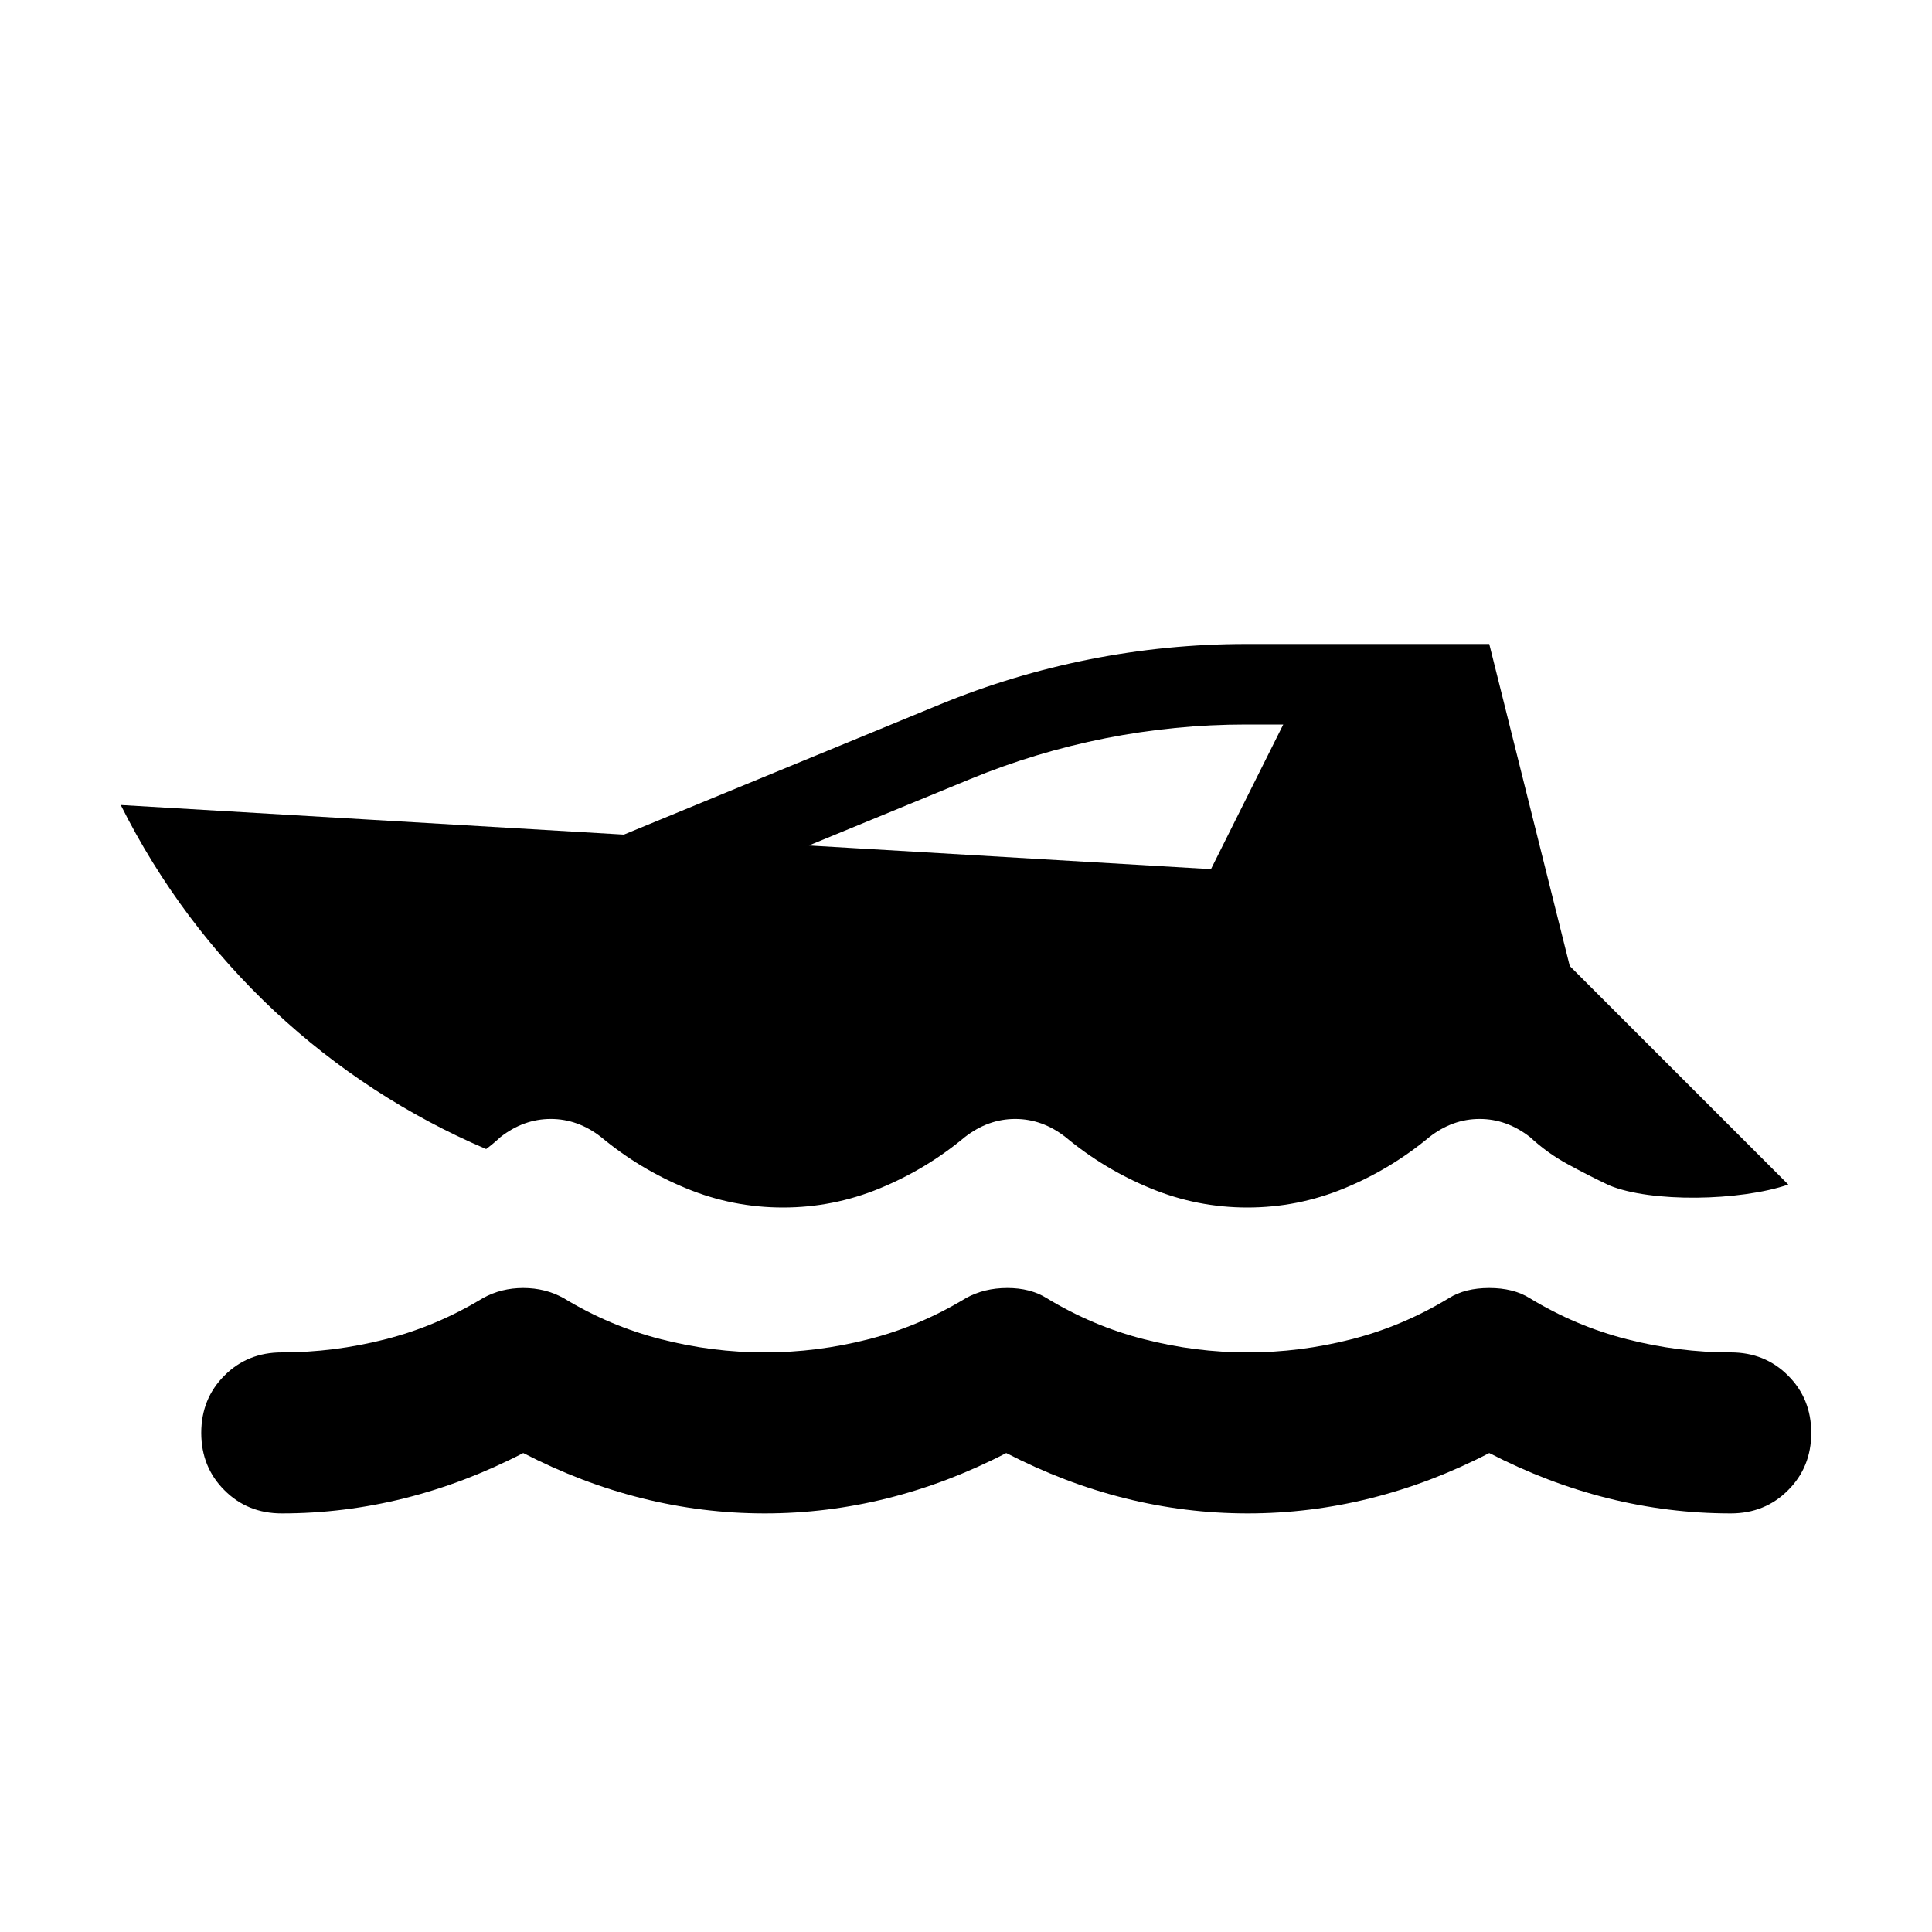
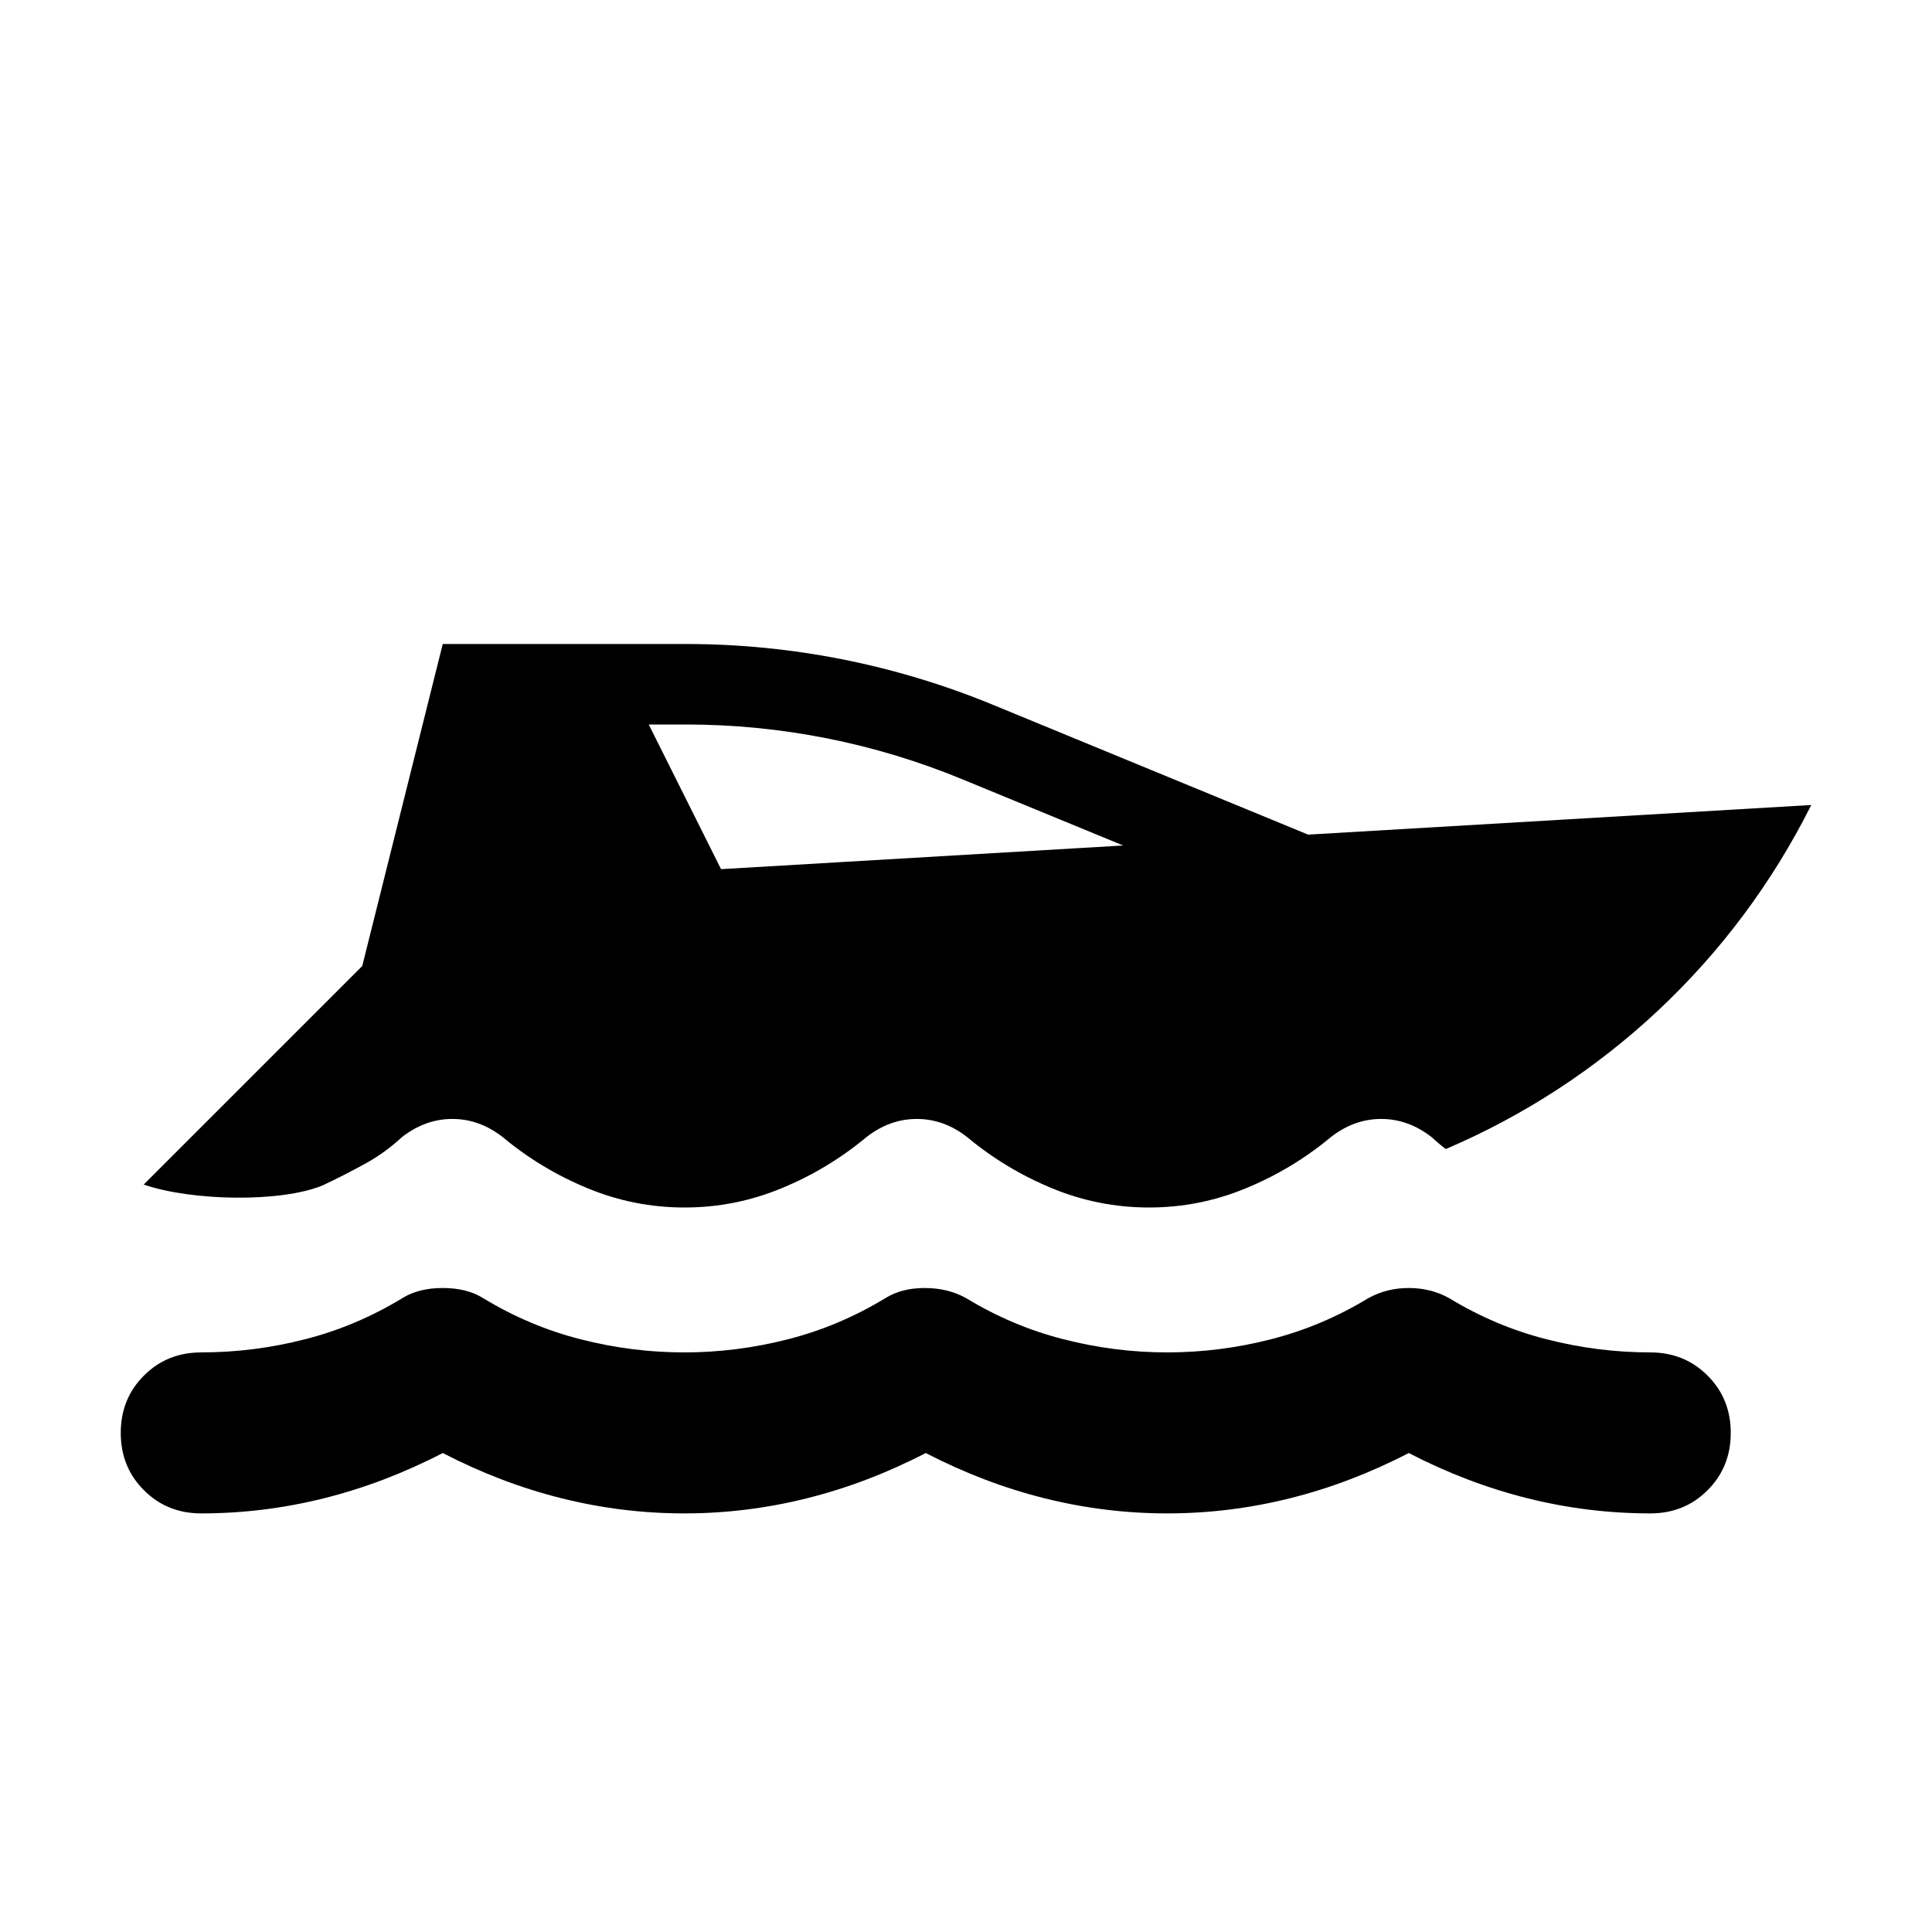
<svg xmlns="http://www.w3.org/2000/svg" width="24" height="24" viewBox="0 0 24 24">
-   <path fill-rule="evenodd" clip-rule="evenodd" d="M7.75 10.368L11.671 8.753C12.879 8.256 14.172 8 15.478 8H18.5L19.5 12L22.215 14.715C21.615 14.921 20.509 14.94 19.991 14.725C19.815 14.642 19.643 14.554 19.475 14.462C19.306 14.371 19.15 14.258 19.006 14.125C18.813 13.975 18.605 13.9 18.381 13.9C18.156 13.9 17.948 13.975 17.756 14.125C17.435 14.392 17.082 14.604 16.698 14.762C16.313 14.921 15.913 15 15.496 15C15.079 15 14.679 14.921 14.294 14.762C13.909 14.604 13.557 14.392 13.236 14.125C13.044 13.975 12.836 13.9 12.611 13.9C12.387 13.9 12.179 13.975 11.986 14.125C11.666 14.392 11.313 14.604 10.929 14.762C10.544 14.921 10.143 15 9.727 15C9.31 15 8.909 14.921 8.525 14.762C8.14 14.604 7.788 14.392 7.467 14.125C7.275 13.975 7.067 13.9 6.842 13.9C6.618 13.9 6.409 13.975 6.217 14.125C6.16 14.178 6.101 14.228 6.039 14.274C4.102 13.447 2.476 11.953 1.5 10L7.75 10.368ZM15.043 10.797L10.048 10.503L12.052 9.678C13.139 9.23 14.303 9 15.478 9H15.941L15.043 10.797Z" fill="currentColor" />
-   <path d="M5.025 18.612C4.525 18.737 4.017 18.8 3.5 18.8C3.217 18.8 2.979 18.704 2.788 18.512C2.596 18.321 2.5 18.083 2.5 17.8C2.5 17.517 2.596 17.279 2.788 17.088C2.979 16.896 3.217 16.8 3.5 16.8C3.933 16.8 4.363 16.746 4.788 16.637C5.213 16.529 5.617 16.358 6 16.125C6.15 16.042 6.317 16 6.5 16C6.683 16 6.85 16.042 7 16.125C7.383 16.358 7.788 16.529 8.213 16.637C8.638 16.746 9.067 16.8 9.5 16.8C9.933 16.8 10.363 16.746 10.788 16.637C11.213 16.529 11.617 16.358 12 16.125C12.15 16.042 12.321 16 12.513 16C12.704 16 12.867 16.042 13 16.125C13.383 16.358 13.788 16.529 14.213 16.637C14.638 16.746 15.067 16.8 15.5 16.8C15.933 16.8 16.363 16.746 16.788 16.637C17.213 16.529 17.617 16.358 18 16.125C18.133 16.042 18.3 16 18.5 16C18.7 16 18.867 16.042 19 16.125C19.383 16.358 19.787 16.529 20.212 16.637C20.637 16.746 21.067 16.8 21.5 16.8C21.783 16.8 22.021 16.896 22.212 17.088C22.404 17.279 22.5 17.517 22.5 17.8C22.5 18.083 22.404 18.321 22.212 18.512C22.021 18.704 21.783 18.8 21.5 18.8C20.983 18.8 20.475 18.737 19.975 18.612C19.475 18.487 18.983 18.3 18.5 18.05C18.017 18.3 17.525 18.487 17.025 18.612C16.525 18.737 16.017 18.8 15.5 18.8C14.983 18.8 14.475 18.737 13.975 18.612C13.475 18.487 12.983 18.3 12.5 18.05C12.017 18.3 11.525 18.487 11.025 18.612C10.525 18.737 10.017 18.8 9.5 18.8C8.983 18.8 8.475 18.737 7.975 18.612C7.475 18.487 6.983 18.3 6.5 18.05C6.017 18.3 5.525 18.487 5.025 18.612Z" fill="currentColor" />
+   <path fill-rule="evenodd" clip-rule="evenodd" d="M16.25 10.368L12.329 8.753C11.121 8.256 9.828 8 8.522 8H5.5L4.5 12L1.785 14.715C2.385 14.921 3.491 14.94 4.009 14.725C4.185 14.642 4.357 14.554 4.525 14.462C4.694 14.371 4.85 14.258 4.994 14.125C5.187 13.975 5.395 13.9 5.619 13.9C5.844 13.9 6.052 13.975 6.244 14.125C6.565 14.392 6.917 14.604 7.302 14.762C7.687 14.921 8.087 15 8.504 15C8.921 15 9.321 14.921 9.706 14.762C10.091 14.604 10.443 14.392 10.764 14.125C10.956 13.975 11.164 13.9 11.389 13.9C11.613 13.9 11.821 13.975 12.014 14.125C12.334 14.392 12.687 14.604 13.071 14.762C13.456 14.921 13.857 15 14.273 15C14.69 15 15.091 14.921 15.475 14.762C15.86 14.604 16.212 14.392 16.533 14.125C16.725 13.975 16.933 13.9 17.158 13.9C17.382 13.9 17.59 13.975 17.783 14.125C17.84 14.178 17.899 14.228 17.96 14.274C19.898 13.447 21.524 11.953 22.5 10L16.25 10.368ZM8.957 10.797L13.952 10.503L11.948 9.678C10.861 9.23 9.697 9 8.522 9H8.059L8.957 10.797Z" fill="currentColor" />
+   <path d="M18.975 18.612C19.475 18.737 19.983 18.8 20.5 18.8C20.783 18.8 21.021 18.704 21.212 18.512C21.404 18.321 21.5 18.083 21.5 17.8C21.5 17.517 21.404 17.279 21.212 17.088C21.021 16.896 20.783 16.8 20.5 16.8C20.067 16.8 19.637 16.746 19.212 16.637C18.787 16.529 18.383 16.358 18 16.125C17.85 16.042 17.683 16 17.5 16C17.317 16 17.15 16.042 17 16.125C16.617 16.358 16.212 16.529 15.787 16.637C15.362 16.746 14.933 16.8 14.5 16.8C14.067 16.8 13.637 16.746 13.212 16.637C12.787 16.529 12.383 16.358 12 16.125C11.85 16.042 11.679 16 11.487 16C11.296 16 11.133 16.042 11 16.125C10.617 16.358 10.212 16.529 9.787 16.637C9.362 16.746 8.933 16.8 8.5 16.8C8.067 16.8 7.637 16.746 7.212 16.637C6.787 16.529 6.383 16.358 6 16.125C5.867 16.042 5.7 16 5.5 16C5.3 16 5.133 16.042 5 16.125C4.617 16.358 4.213 16.529 3.788 16.637C3.363 16.746 2.933 16.8 2.5 16.8C2.217 16.8 1.979 16.896 1.788 17.088C1.596 17.279 1.5 17.517 1.5 17.8C1.5 18.083 1.596 18.321 1.788 18.512C1.979 18.704 2.217 18.8 2.5 18.8C3.017 18.8 3.525 18.737 4.025 18.612C4.525 18.487 5.017 18.3 5.5 18.05C5.983 18.3 6.475 18.487 6.975 18.612C7.475 18.737 7.983 18.8 8.5 18.8C9.017 18.8 9.525 18.737 10.025 18.612C10.525 18.487 11.017 18.3 11.5 18.05C11.983 18.3 12.475 18.487 12.975 18.612C13.475 18.737 13.983 18.8 14.5 18.8C15.017 18.8 15.525 18.737 16.025 18.612C16.525 18.487 17.017 18.3 17.5 18.05C17.983 18.3 18.475 18.487 18.975 18.612Z" fill="currentColor" />
</svg>
